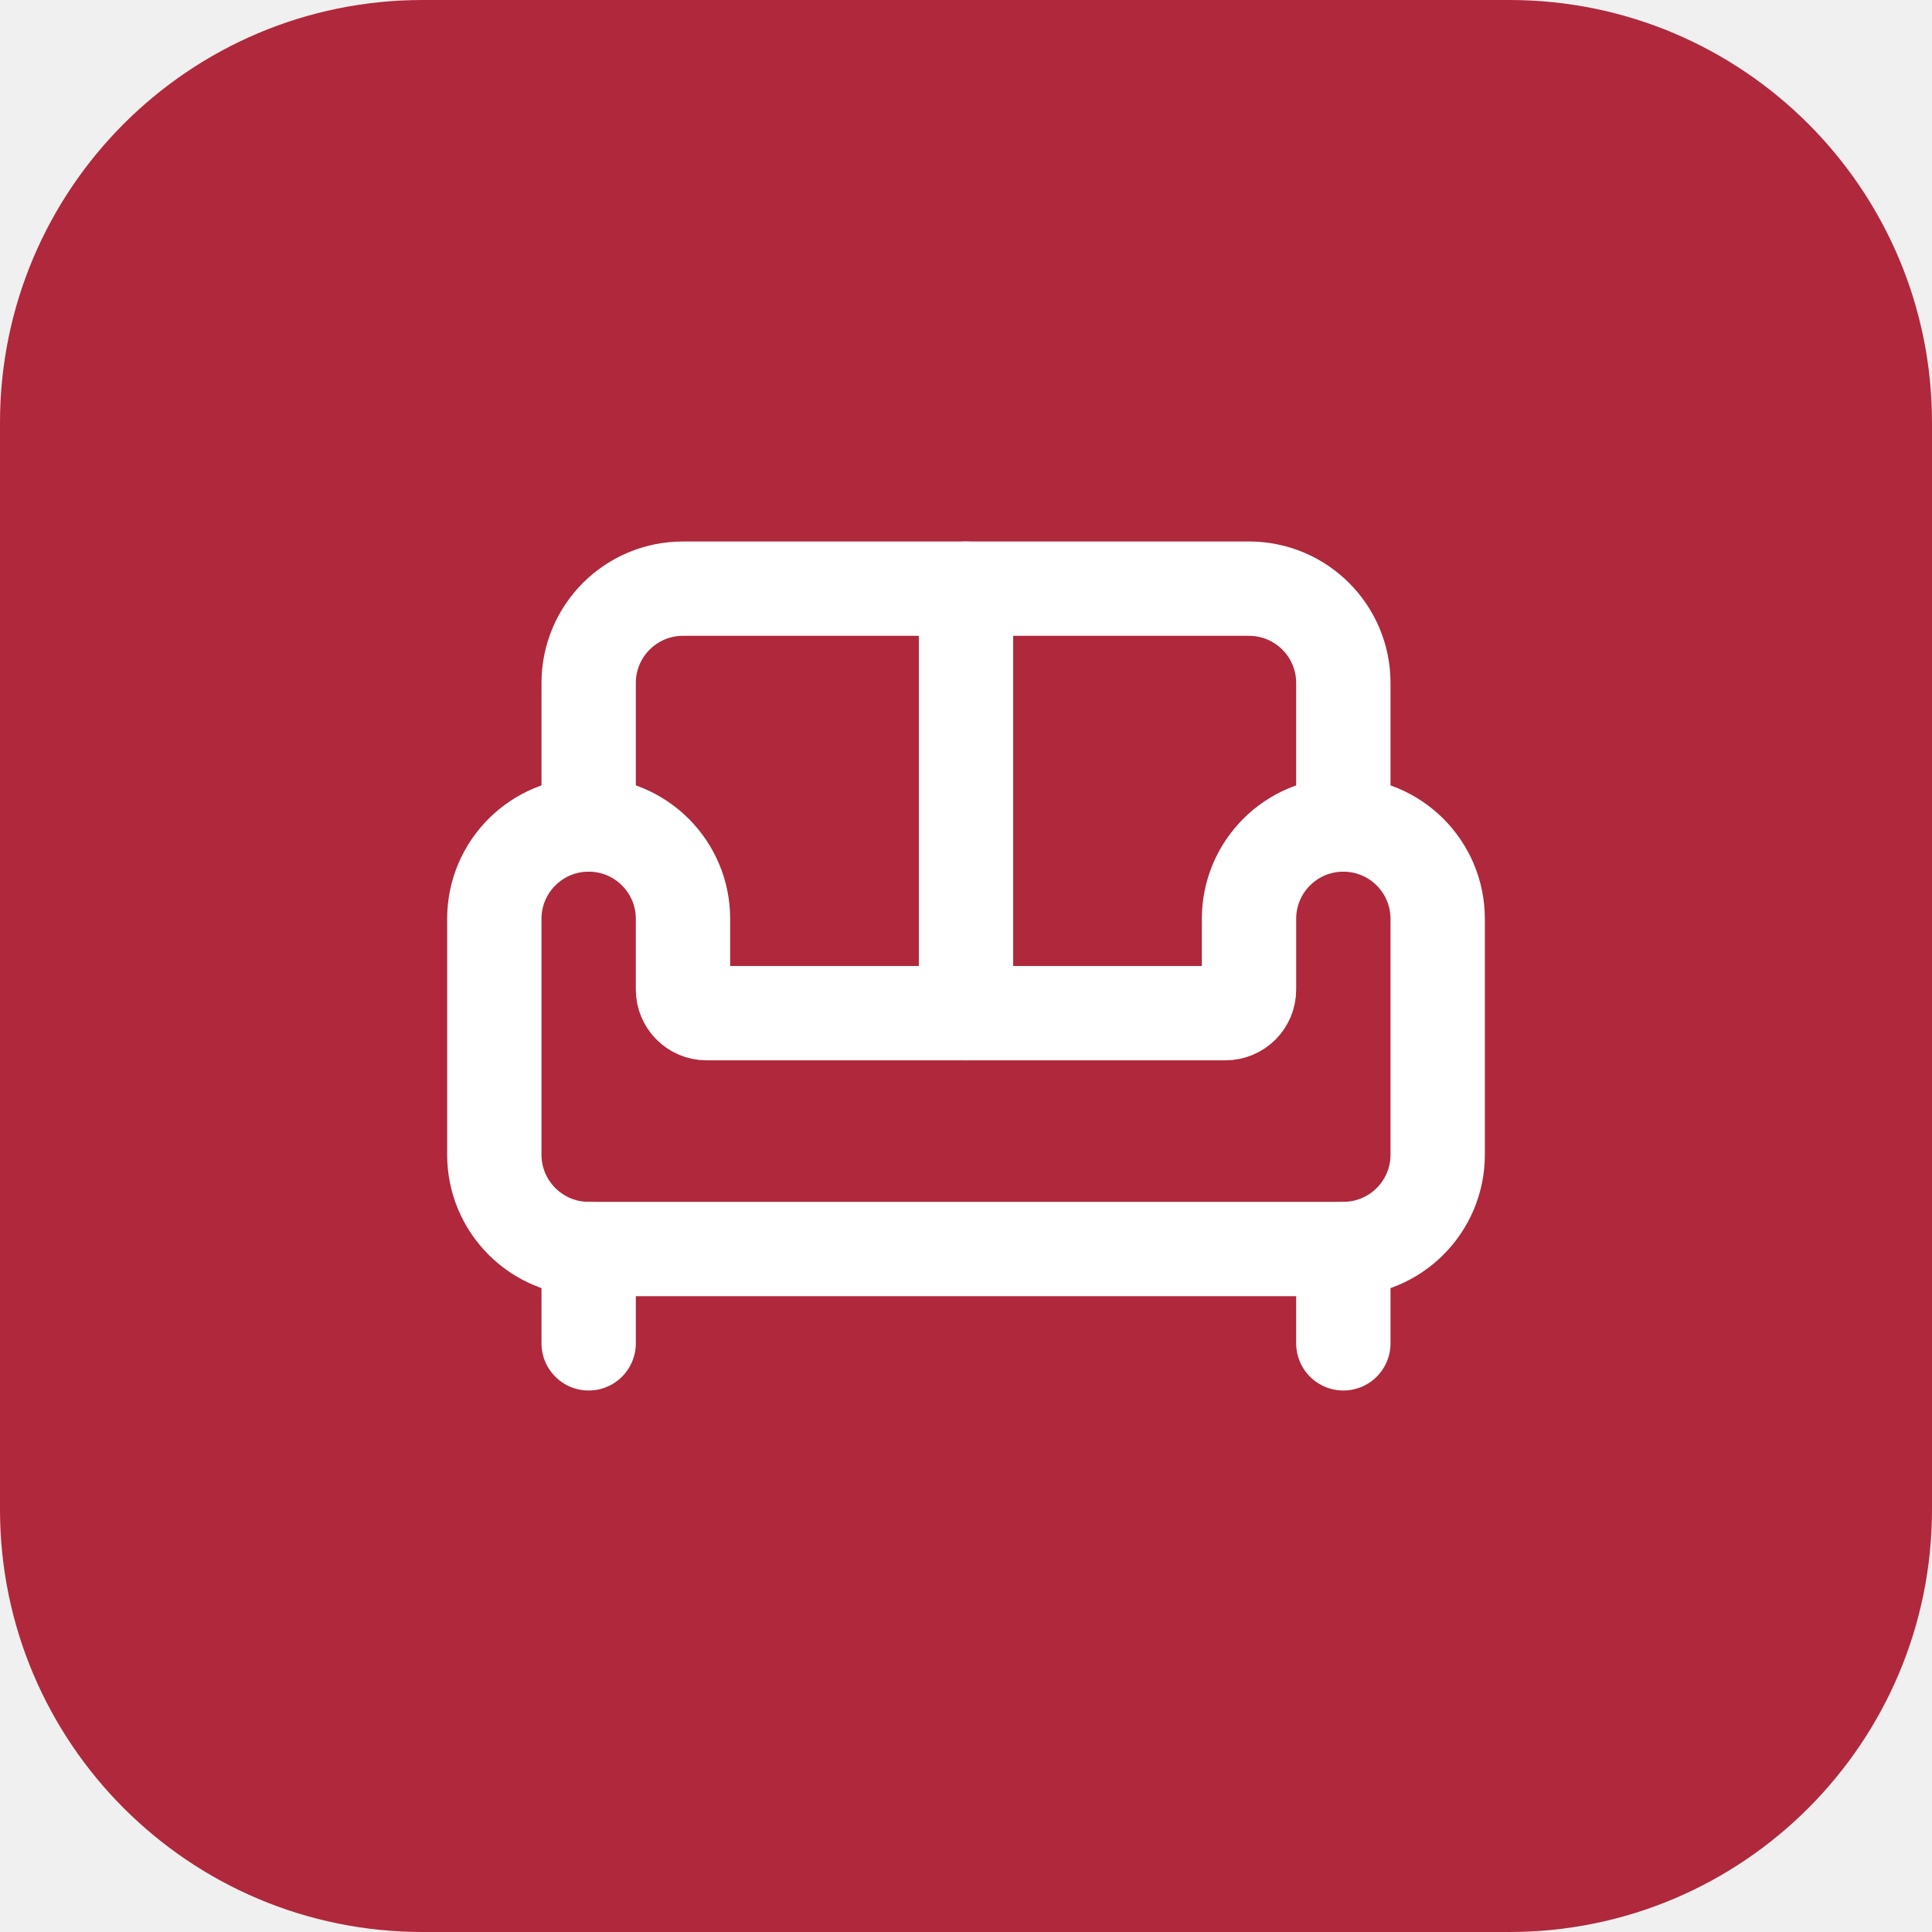
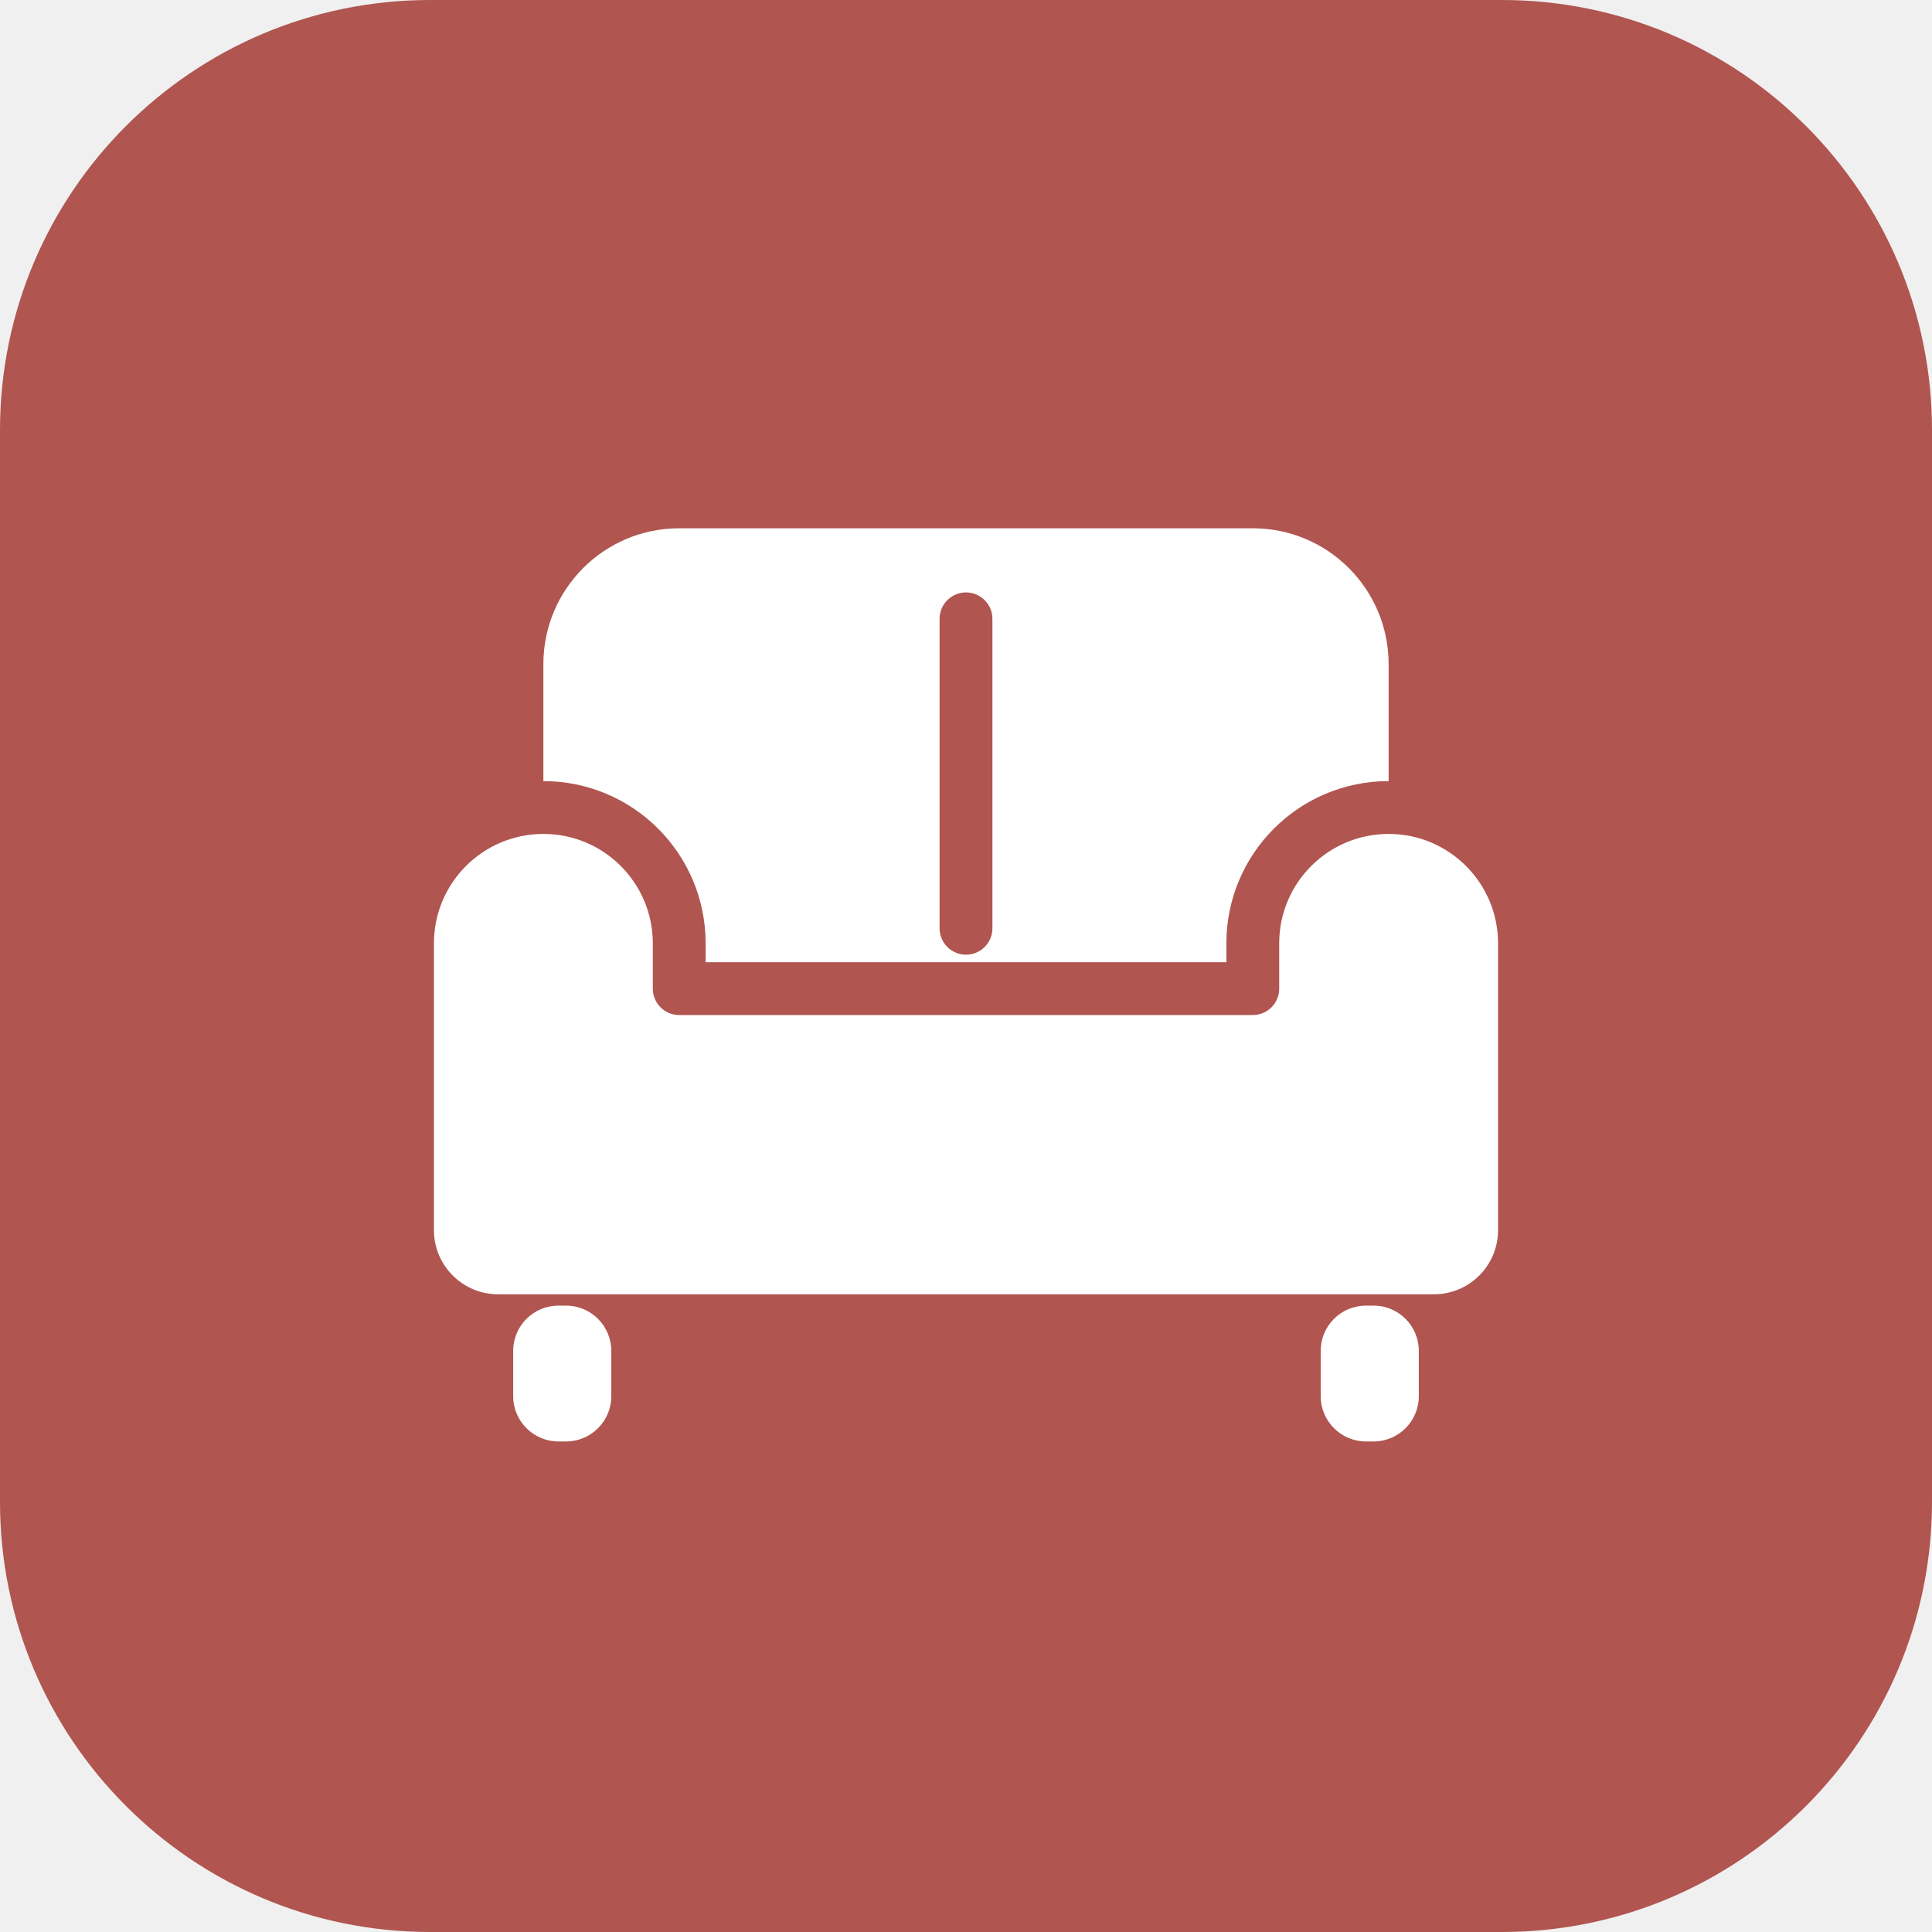
<svg xmlns="http://www.w3.org/2000/svg" viewBox="0 0 512 512">
-   <rect width="512" height="512" rx="112" fill="#B0283C" />
-   <g transform="translate(106 106) scale(12.5)" fill="none" stroke="#fff" stroke-width="2" stroke-linecap="round" stroke-linejoin="round">
-     <path d="M20 9V6a2 2 0 0 0-2-2H6a2 2 0 0 0-2 2v3" />
-     <path d="M2 16a2 2 0 0 0 2 2h16a2 2 0 0 0 2-2v-5a2 2 0 0 0-4 0v1.5a.5.5 0 0 1-.5.5h-11a.5.5 0 0 1-.5-.5V11a2 2 0 0 0-4 0z" />
-     <path d="M4 18v2" />
-     <path d="M20 18v2" />
-     <path d="M12 4v9" />
-   </g>
+   <rect width="512" height="512" rx="114" fill="#B05550" />
+   <rect x="144" y="140" width="224" height="150" rx="36" fill="#FFFFFF" />
+   <path d="M256 164 V246" stroke="#B05550" stroke-width="14" stroke-linecap="round" />
+   <path d="M108 250 a36 36 0 0 1 72 0 V262 H332 V250 a36 36 0 0 1 72 0 V326 a24 24 0 0 1 -24 24 H132 a24 24 0 0 1 -24 -24 Z" fill="#FFFFFF" stroke="#B05550" stroke-width="14" stroke-linejoin="round" />
+   <rect x="136" y="346" width="26" height="36" rx="12" fill="#FFFFFF" />
+   <rect x="350" y="346" width="26" height="36" rx="12" fill="#FFFFFF" />
</svg>
